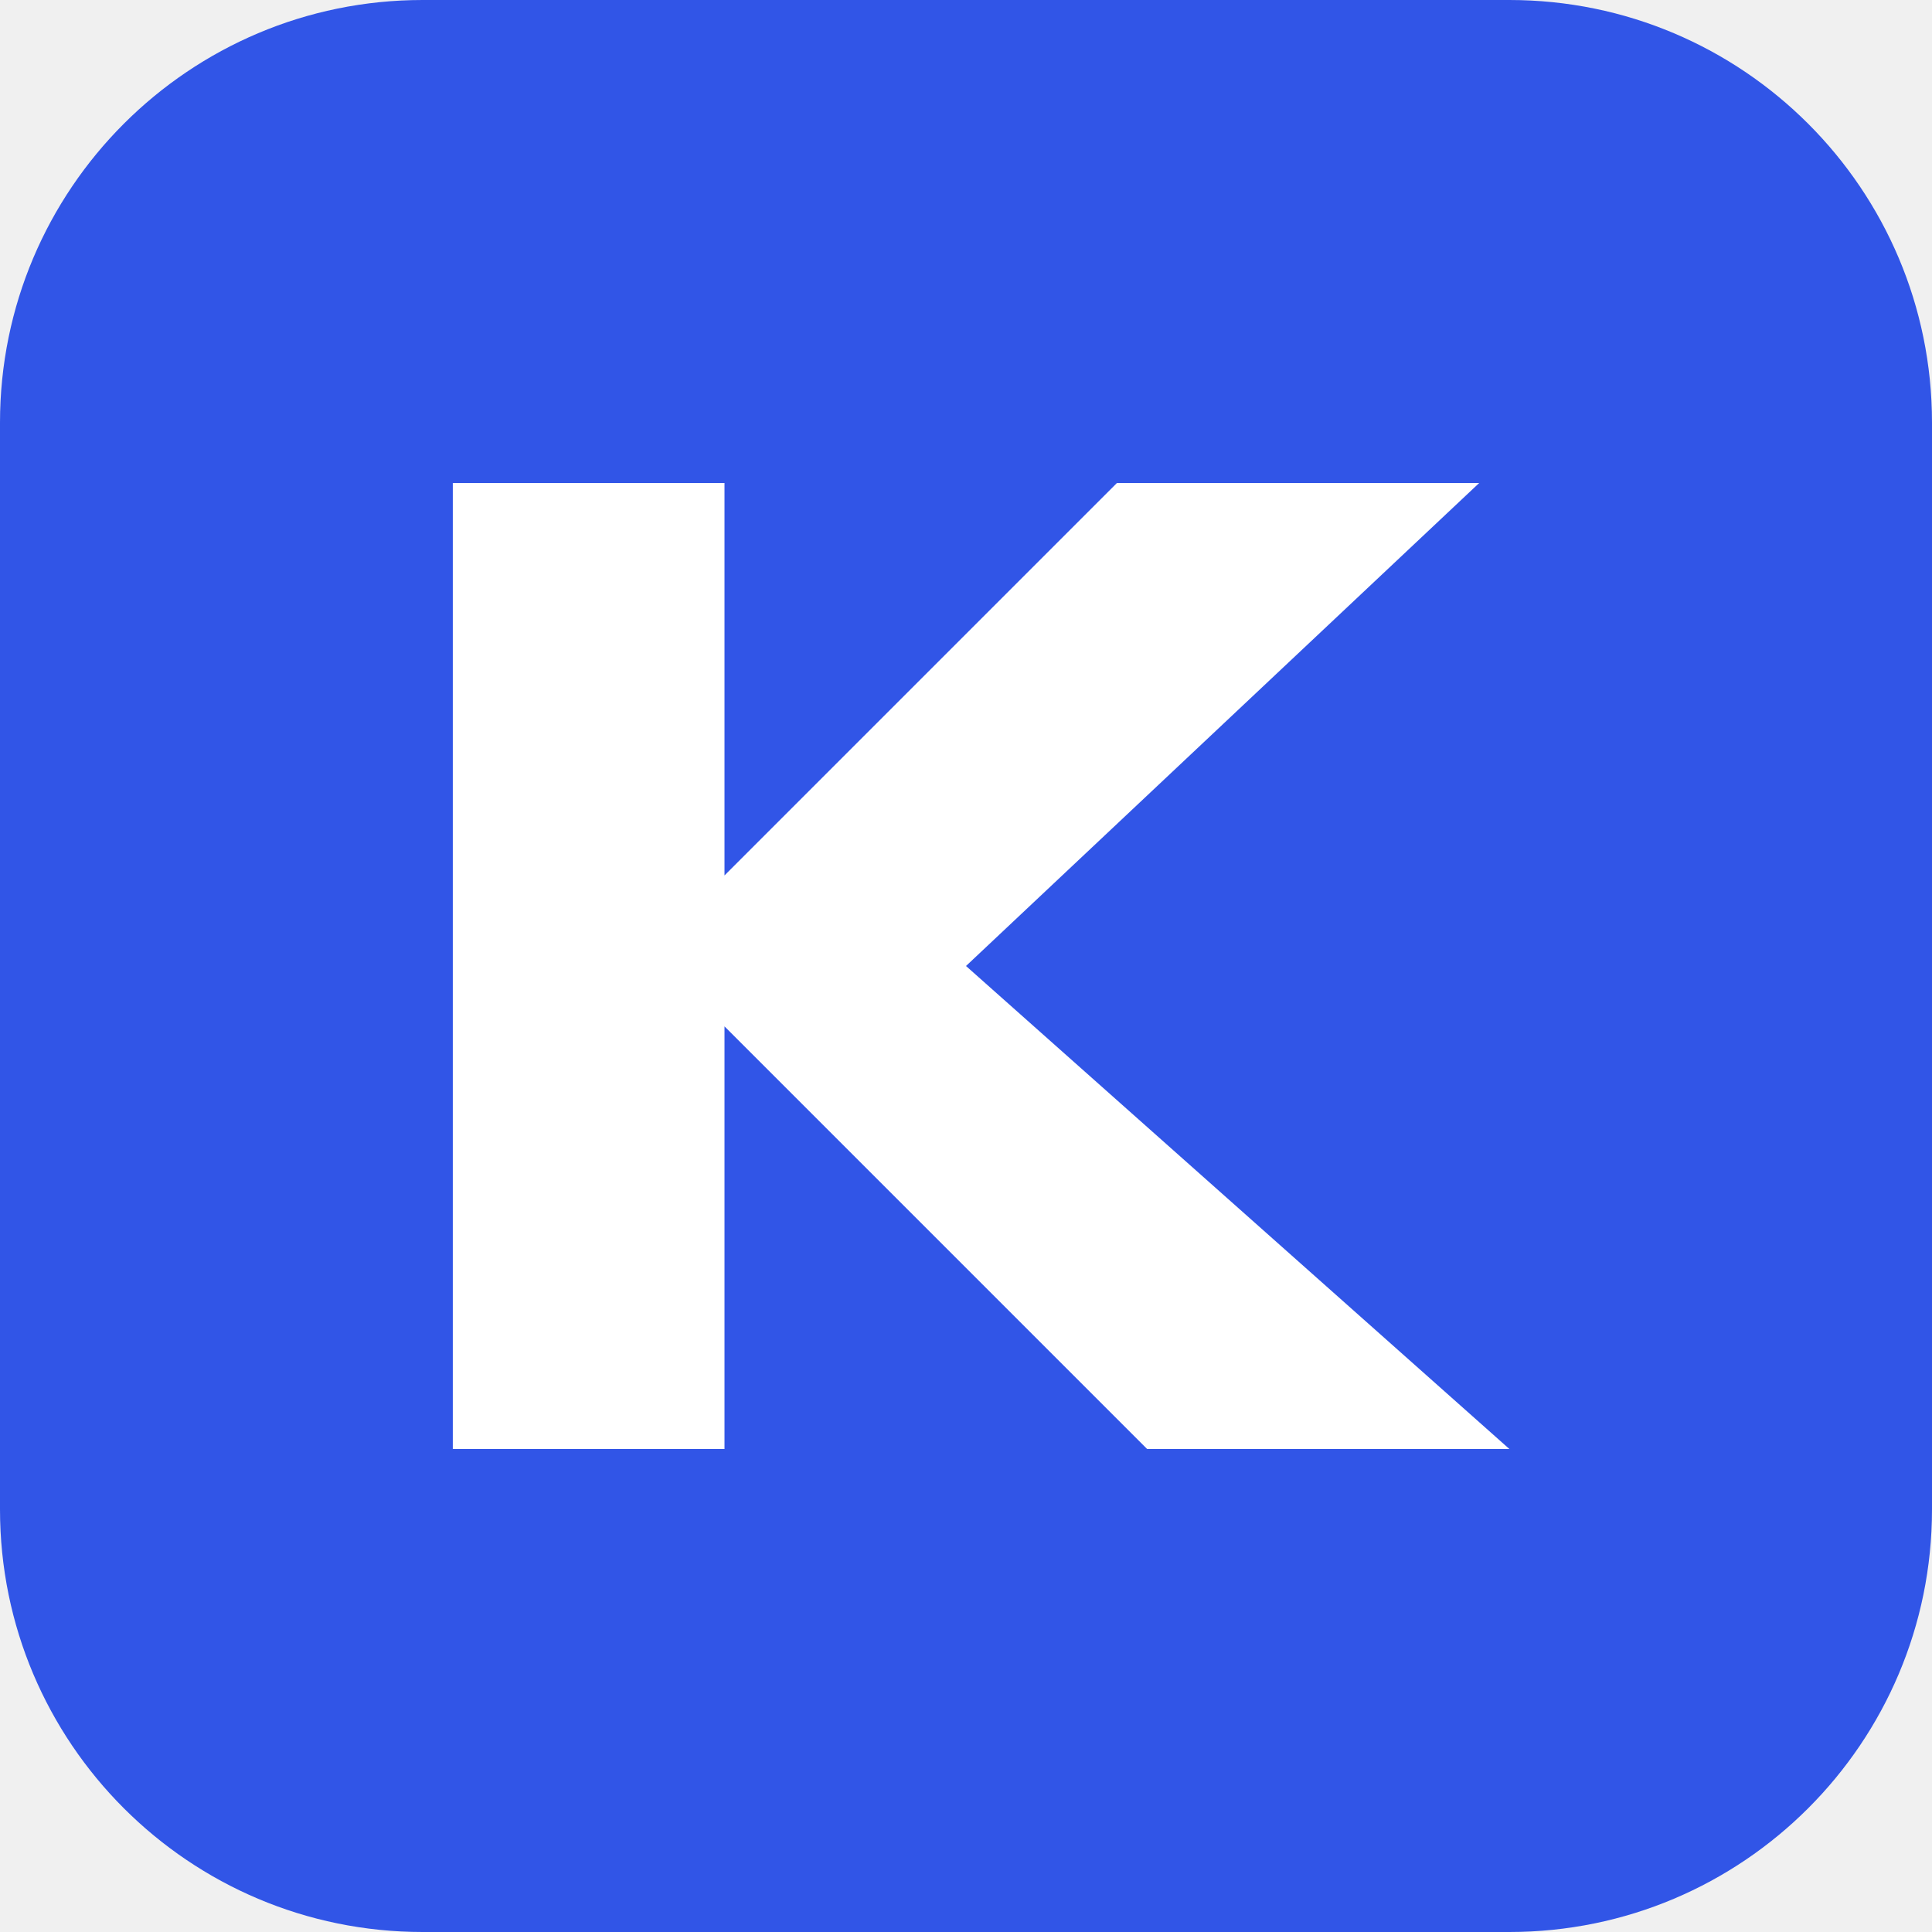
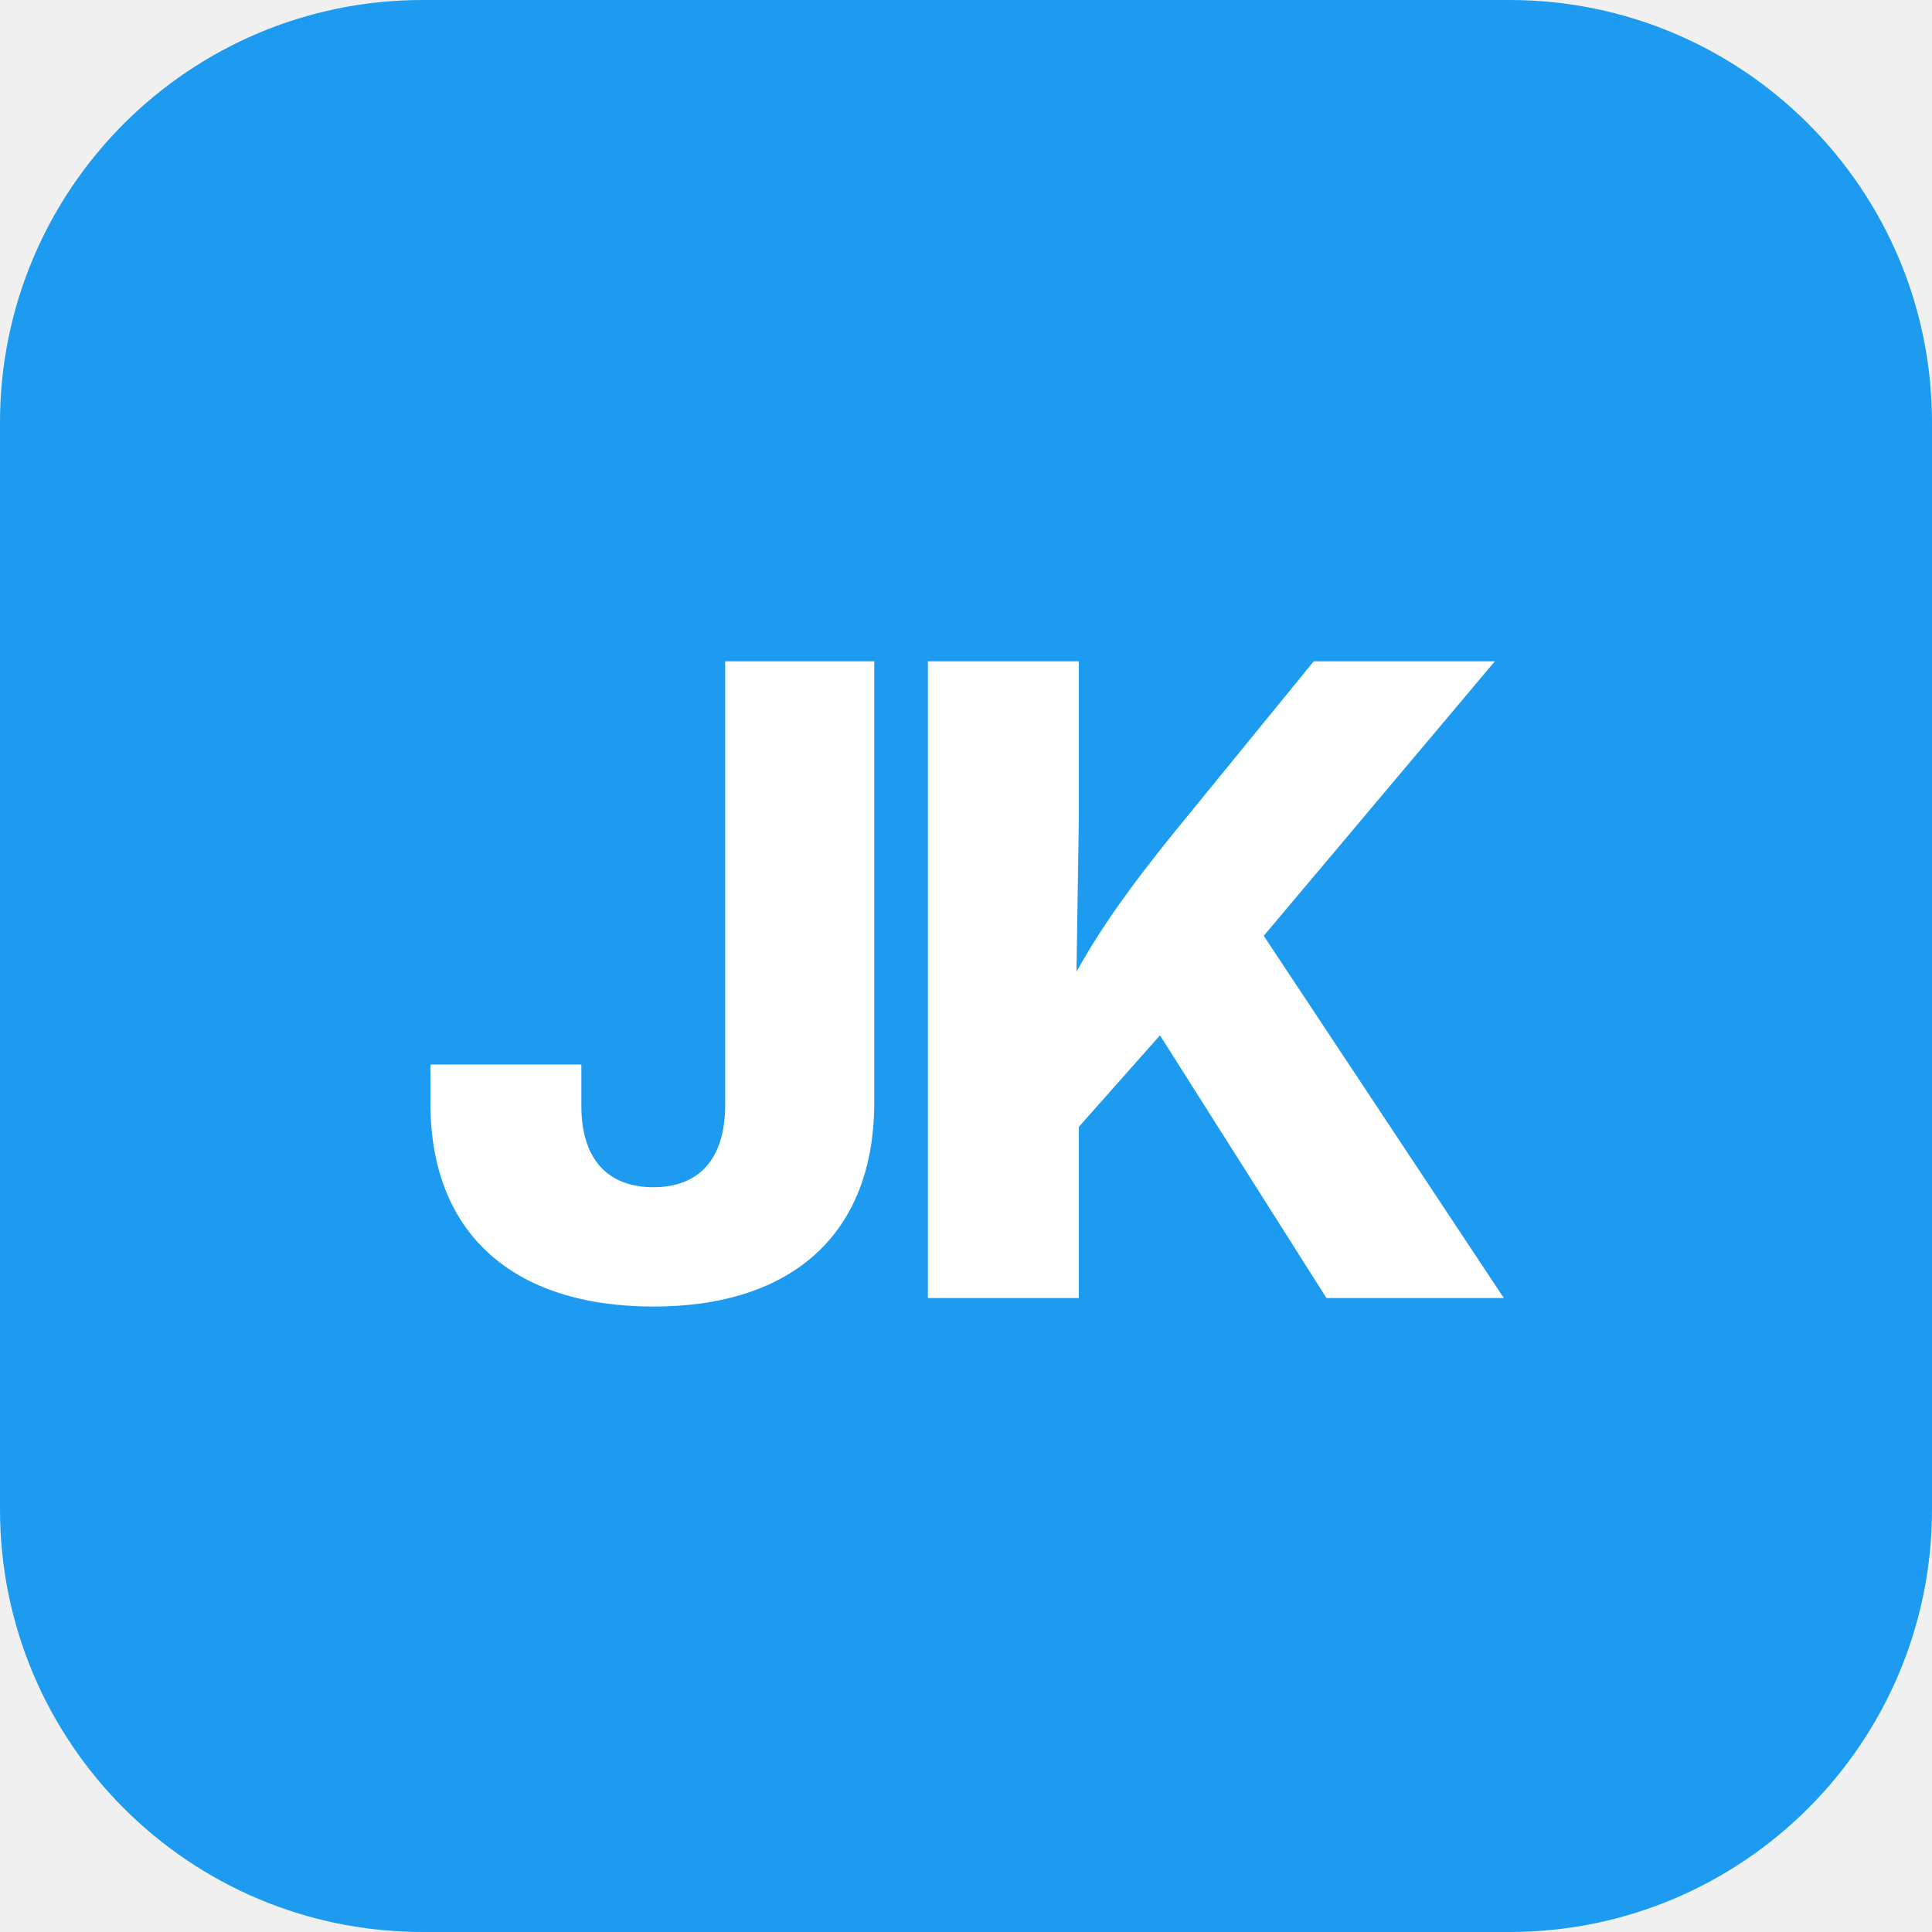
<svg xmlns="http://www.w3.org/2000/svg" viewBox="0 0 64 64">
-   <rect width="64" height="64" rx="14" fill="#3155e7" />
-   <path d="M15 16h9v13l13-13h12L32 32l18 16H38L24 34v14h-9z" fill="#fff" />
+   <rect width="64" height="64" rx="14" fill="#1d9bf0" />
+   <text x="32" y="43" text-anchor="middle" font-family="Inter, 'Helvetica Neue', Arial, sans-serif" font-size="29" font-weight="800" letter-spacing="-1.5" fill="#ffffff">JK</text>
</svg>
